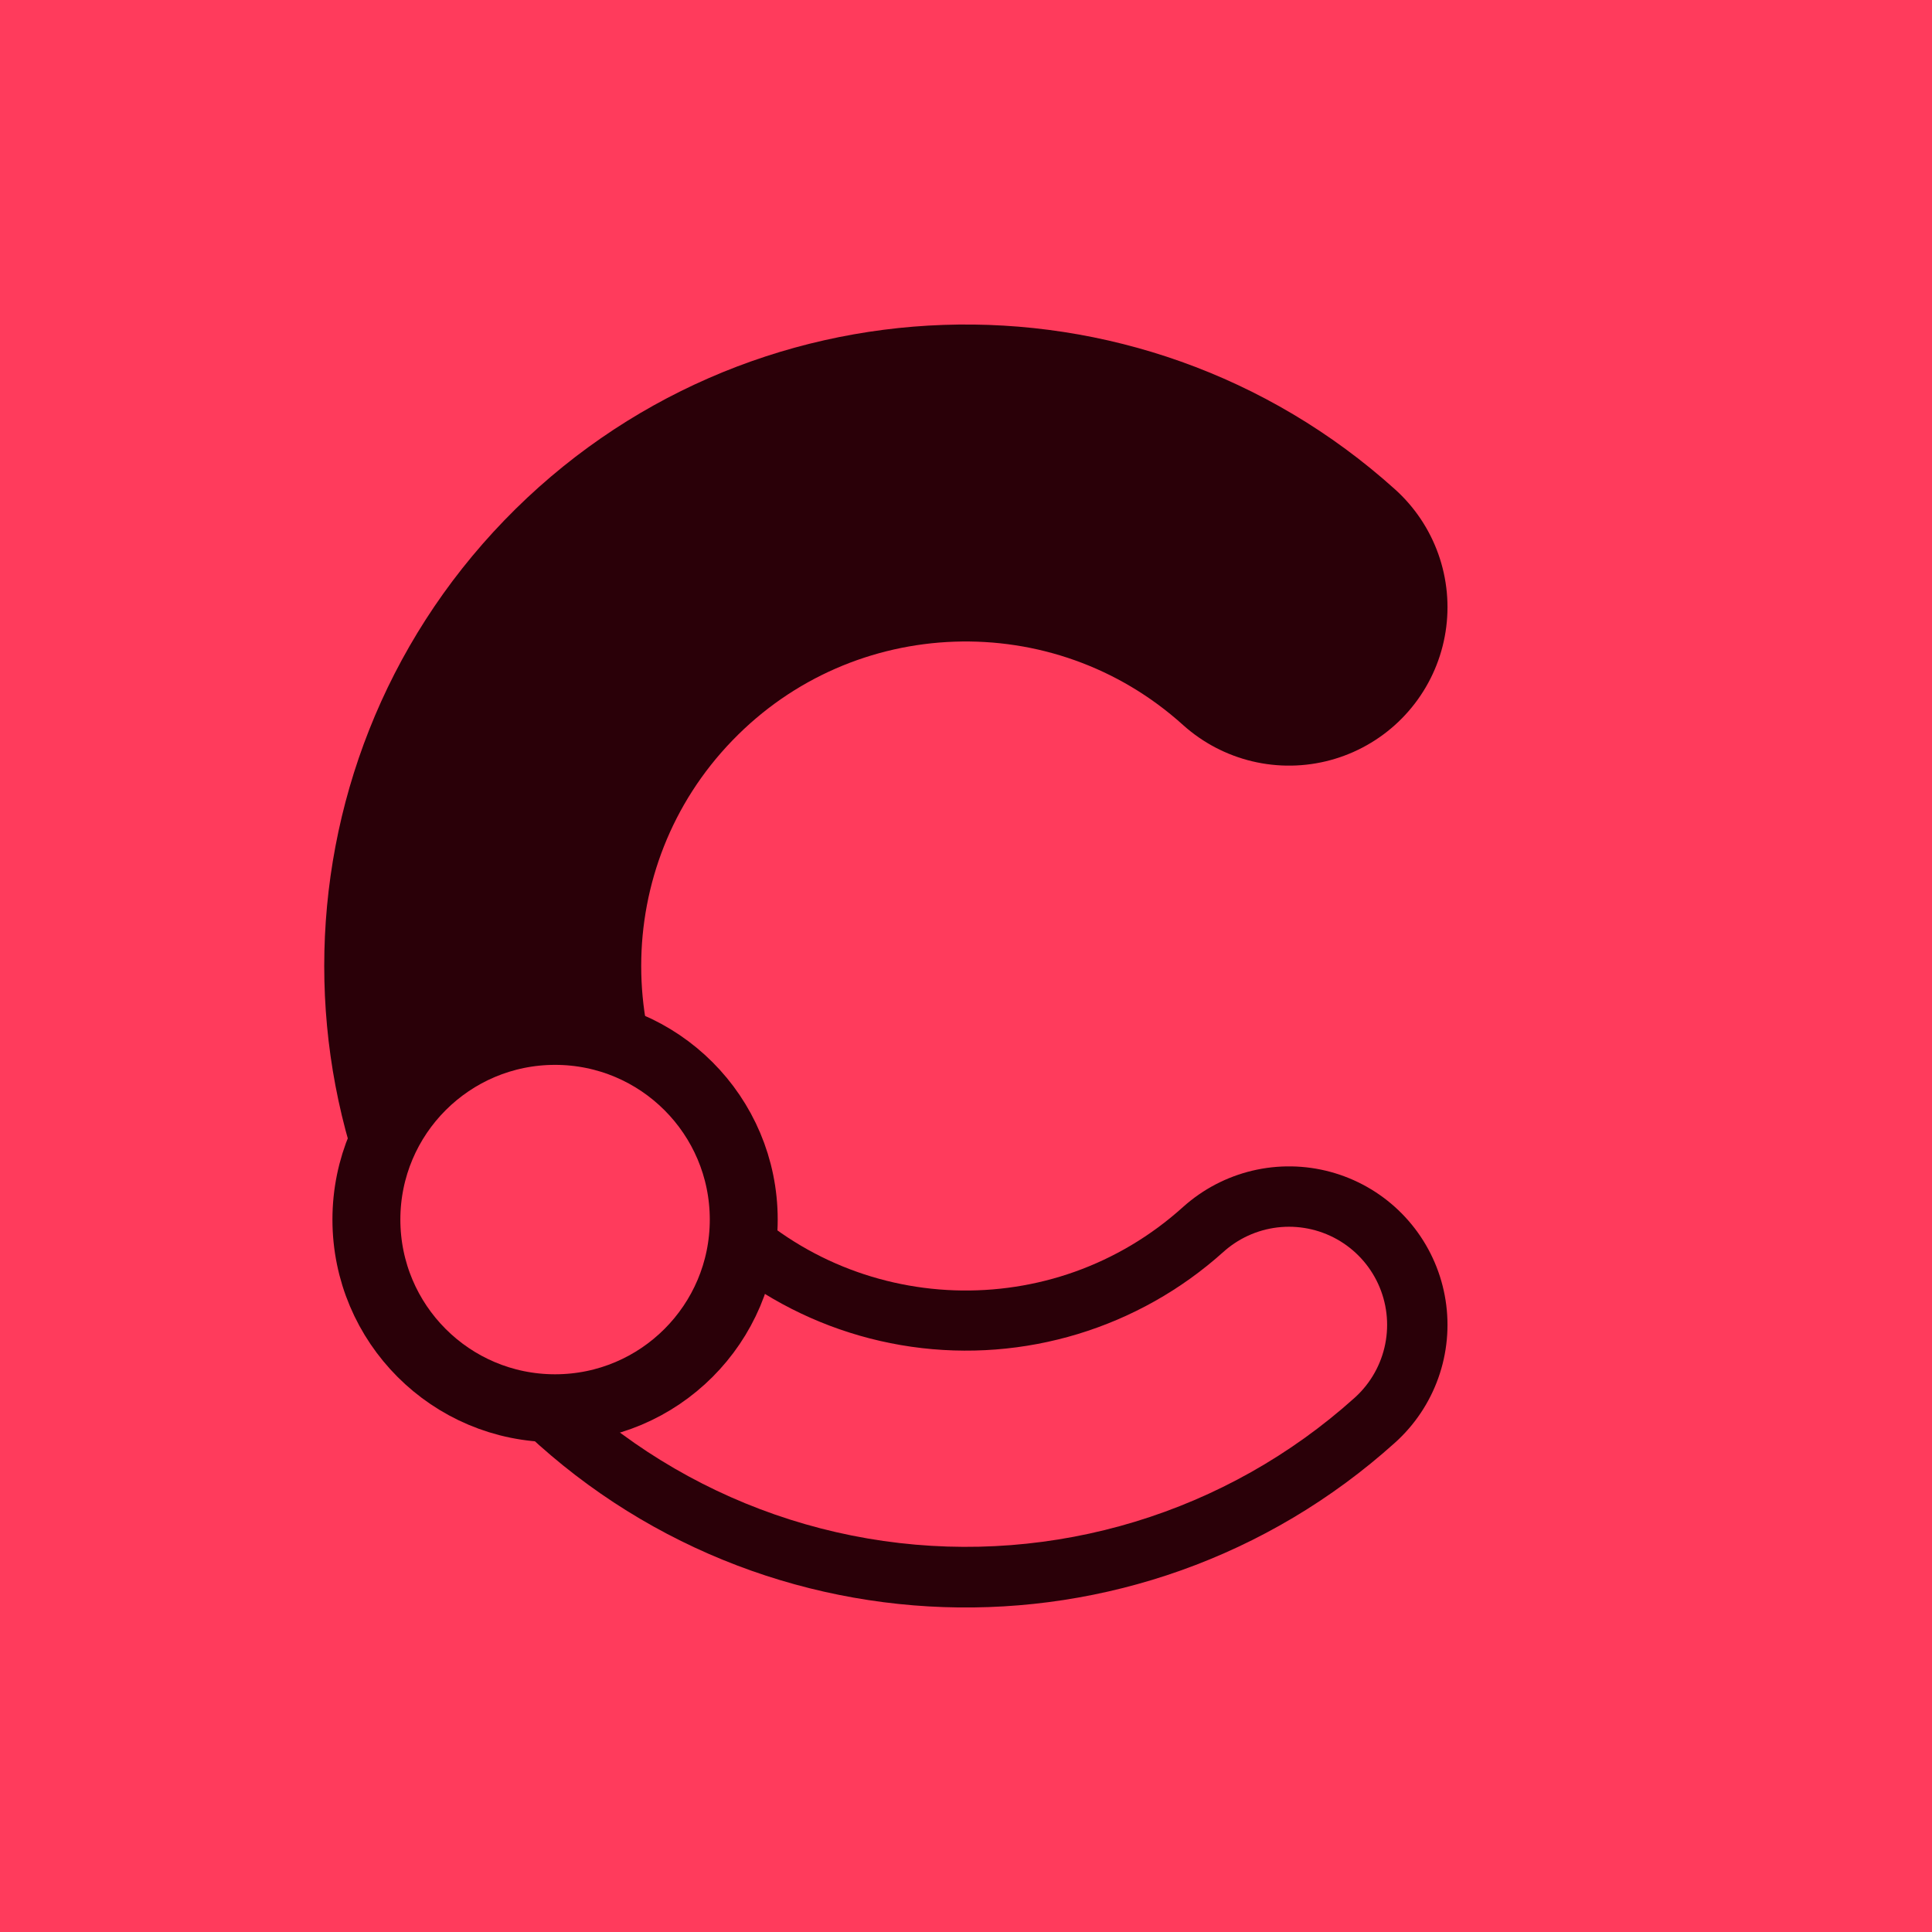
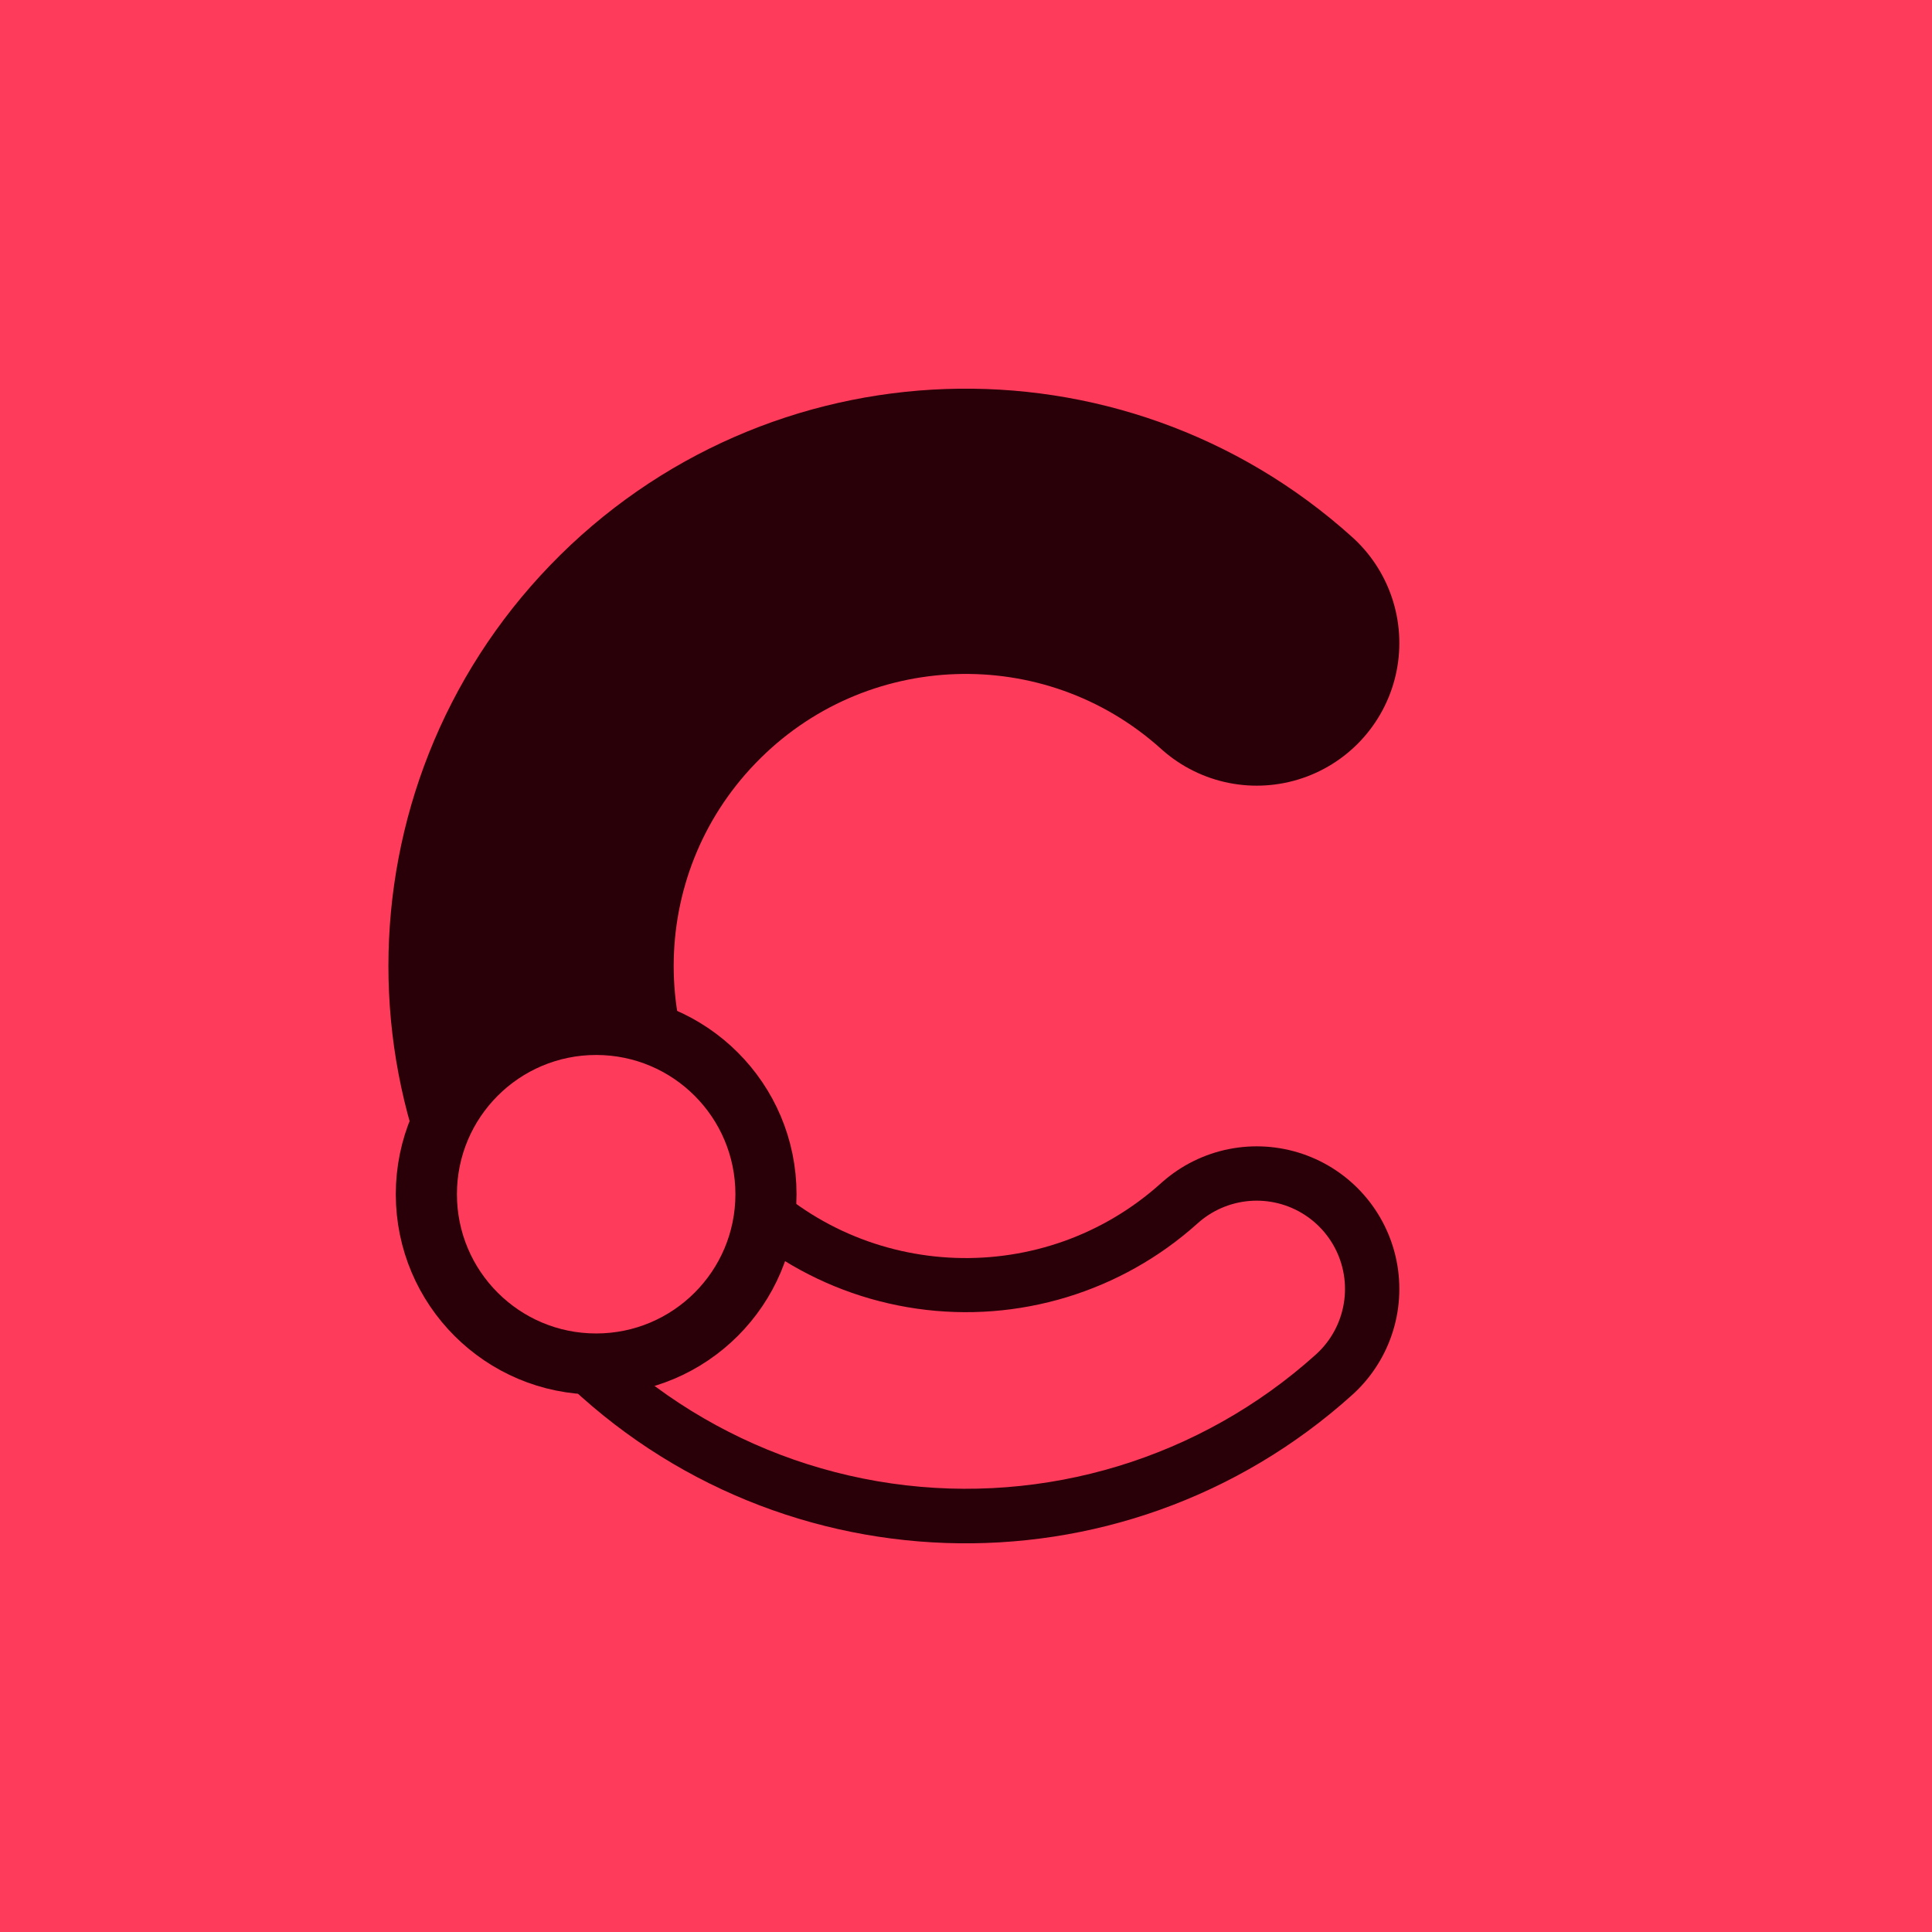
<svg xmlns="http://www.w3.org/2000/svg" viewBox="0 0 512 512">
  <rect width="512" height="512" fill="#FF3B5C" />
-   <path d="M341.6 160.9 A128 128 0 1 0 341.6 351.1" fill="none" stroke="#2A0008" stroke-width="84" stroke-linecap="round" />
-   <path d="M147.1 323.2 A128 128 0 0 0 341.6 351.1" fill="none" stroke="#FF3B5C" stroke-width="52" stroke-linecap="round" />
-   <circle cx="147.1" cy="323.2" r="50" fill="#FF3B5C" stroke="#2A0008" stroke-width="18" />
+   <g transform="translate(256 256) scale(0.9) translate(-256 -256)">
+     <path d="M341.6 160.9 A128 128 0 1 0 341.6 351.1" fill="none" stroke="#2A0008" stroke-width="84" stroke-linecap="round" />
+     <path d="M147.1 323.2 A128 128 0 0 0 341.6 351.1" fill="none" stroke="#FF3B5C" stroke-width="52" stroke-linecap="round" />
+     <circle cx="147.1" cy="323.2" r="50" fill="#FF3B5C" stroke="#2A0008" stroke-width="18" />
+   </g>
</svg>
